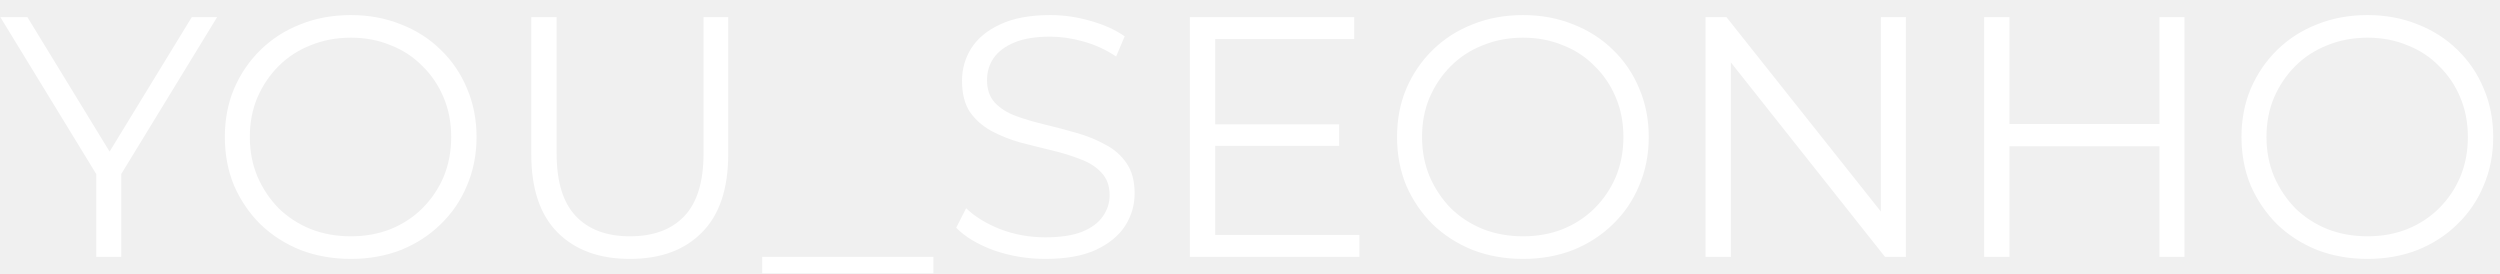
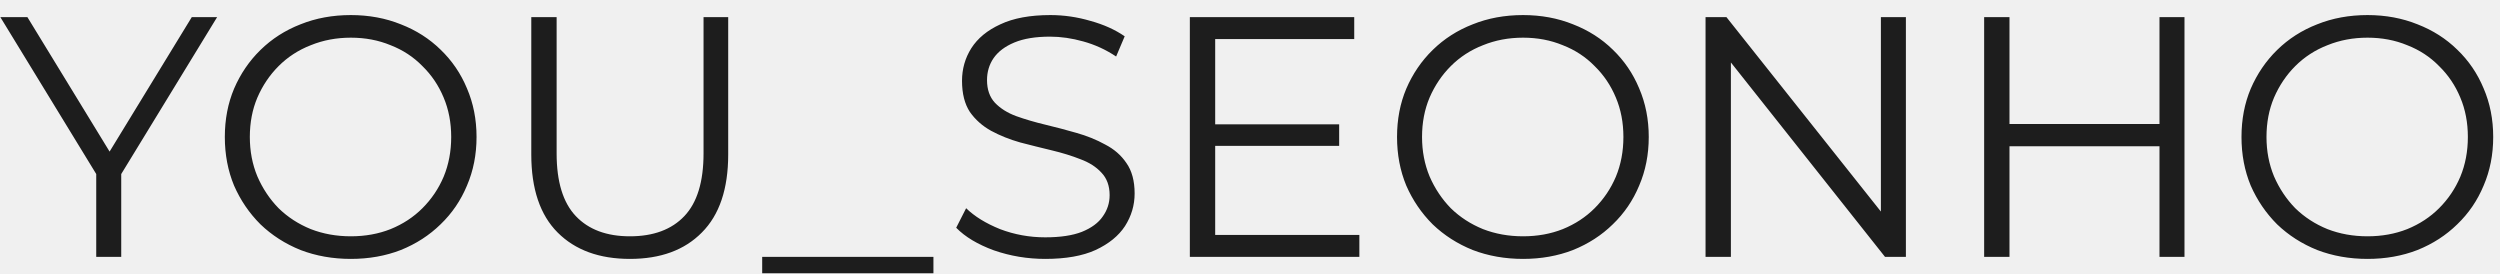
<svg xmlns="http://www.w3.org/2000/svg" width="146" height="16" viewBox="0 0 146 16" fill="none">
-   <path d="M5.62 15V9.8L5.96 10.72L0.02 1H1.6L6.82 9.54H5.98L11.2 1H12.68L6.74 10.72L7.08 9.8V15H5.62ZM20.49 15.12C19.436 15.12 18.456 14.947 17.55 14.6C16.657 14.24 15.877 13.74 15.21 13.1C14.556 12.447 14.043 11.693 13.67 10.84C13.31 9.973 13.13 9.027 13.13 8C13.13 6.973 13.31 6.033 13.67 5.18C14.043 4.313 14.556 3.56 15.21 2.92C15.877 2.267 16.657 1.767 17.55 1.42C18.443 1.06 19.423 0.88 20.49 0.88C21.543 0.88 22.517 1.06 23.41 1.42C24.303 1.767 25.076 2.26 25.73 2.9C26.396 3.54 26.91 4.293 27.27 5.16C27.643 6.027 27.83 6.973 27.83 8C27.83 9.027 27.643 9.973 27.27 10.84C26.91 11.707 26.396 12.46 25.73 13.1C25.076 13.74 24.303 14.24 23.41 14.6C22.517 14.947 21.543 15.12 20.49 15.12ZM20.49 13.8C21.33 13.8 22.103 13.66 22.81 13.38C23.53 13.087 24.15 12.68 24.67 12.16C25.203 11.627 25.616 11.013 25.91 10.32C26.203 9.613 26.35 8.84 26.35 8C26.35 7.16 26.203 6.393 25.91 5.7C25.616 4.993 25.203 4.38 24.67 3.86C24.15 3.327 23.53 2.92 22.81 2.64C22.103 2.347 21.33 2.2 20.49 2.2C19.65 2.2 18.87 2.347 18.15 2.64C17.43 2.92 16.803 3.327 16.27 3.86C15.75 4.38 15.336 4.993 15.03 5.7C14.736 6.393 14.59 7.16 14.59 8C14.59 8.827 14.736 9.593 15.03 10.3C15.336 11.007 15.75 11.627 16.27 12.16C16.803 12.68 17.43 13.087 18.15 13.38C18.87 13.66 19.65 13.8 20.49 13.8ZM36.787 15.12C35.001 15.12 33.594 14.607 32.567 13.58C31.541 12.553 31.027 11.033 31.027 9.02V1H32.507V8.96C32.507 10.613 32.88 11.833 33.627 12.62C34.374 13.407 35.427 13.8 36.787 13.8C38.16 13.8 39.221 13.407 39.967 12.62C40.714 11.833 41.087 10.613 41.087 8.96V1H42.527V9.02C42.527 11.033 42.014 12.553 40.987 13.58C39.974 14.607 38.574 15.12 36.787 15.12ZM44.512 15.96V15H54.512V15.96H44.512ZM61.042 15.12C60.002 15.12 59.002 14.953 58.042 14.62C57.096 14.273 56.362 13.833 55.842 13.3L56.422 12.16C56.916 12.64 57.576 13.047 58.402 13.38C59.242 13.7 60.122 13.86 61.042 13.86C61.922 13.86 62.636 13.753 63.182 13.54C63.742 13.313 64.149 13.013 64.402 12.64C64.669 12.267 64.802 11.853 64.802 11.4C64.802 10.853 64.642 10.413 64.322 10.08C64.016 9.747 63.609 9.487 63.102 9.3C62.596 9.1 62.036 8.927 61.422 8.78C60.809 8.633 60.196 8.48 59.582 8.32C58.969 8.147 58.402 7.92 57.882 7.64C57.376 7.36 56.962 6.993 56.642 6.54C56.336 6.073 56.182 5.467 56.182 4.72C56.182 4.027 56.362 3.393 56.722 2.82C57.096 2.233 57.662 1.767 58.422 1.42C59.182 1.06 60.156 0.88 61.342 0.88C62.129 0.88 62.909 0.993 63.682 1.22C64.456 1.433 65.122 1.733 65.682 2.12L65.182 3.3C64.582 2.9 63.942 2.607 63.262 2.42C62.596 2.233 61.949 2.14 61.322 2.14C60.482 2.14 59.789 2.253 59.242 2.48C58.696 2.707 58.289 3.013 58.022 3.4C57.769 3.773 57.642 4.2 57.642 4.68C57.642 5.227 57.796 5.667 58.102 6C58.422 6.333 58.836 6.593 59.342 6.78C59.862 6.967 60.429 7.133 61.042 7.28C61.656 7.427 62.262 7.587 62.862 7.76C63.476 7.933 64.036 8.16 64.542 8.44C65.062 8.707 65.476 9.067 65.782 9.52C66.102 9.973 66.262 10.567 66.262 11.3C66.262 11.98 66.076 12.613 65.702 13.2C65.329 13.773 64.756 14.24 63.982 14.6C63.222 14.947 62.242 15.12 61.042 15.12ZM70.807 7.26H78.207V8.52H70.807V7.26ZM70.967 13.72H79.387V15H69.487V1H79.087V2.28H70.967V13.72ZM88.947 15.12C87.894 15.12 86.913 14.947 86.007 14.6C85.114 14.24 84.334 13.74 83.667 13.1C83.013 12.447 82.5 11.693 82.127 10.84C81.767 9.973 81.587 9.027 81.587 8C81.587 6.973 81.767 6.033 82.127 5.18C82.5 4.313 83.013 3.56 83.667 2.92C84.334 2.267 85.114 1.767 86.007 1.42C86.9 1.06 87.88 0.88 88.947 0.88C90 0.88 90.974 1.06 91.867 1.42C92.76 1.767 93.534 2.26 94.187 2.9C94.853 3.54 95.367 4.293 95.727 5.16C96.1 6.027 96.287 6.973 96.287 8C96.287 9.027 96.1 9.973 95.727 10.84C95.367 11.707 94.853 12.46 94.187 13.1C93.534 13.74 92.76 14.24 91.867 14.6C90.974 14.947 90 15.12 88.947 15.12ZM88.947 13.8C89.787 13.8 90.56 13.66 91.267 13.38C91.987 13.087 92.607 12.68 93.127 12.16C93.66 11.627 94.073 11.013 94.367 10.32C94.66 9.613 94.807 8.84 94.807 8C94.807 7.16 94.66 6.393 94.367 5.7C94.073 4.993 93.66 4.38 93.127 3.86C92.607 3.327 91.987 2.92 91.267 2.64C90.56 2.347 89.787 2.2 88.947 2.2C88.107 2.2 87.327 2.347 86.607 2.64C85.887 2.92 85.26 3.327 84.727 3.86C84.207 4.38 83.793 4.993 83.487 5.7C83.194 6.393 83.047 7.16 83.047 8C83.047 8.827 83.194 9.593 83.487 10.3C83.793 11.007 84.207 11.627 84.727 12.16C85.26 12.68 85.887 13.087 86.607 13.38C87.327 13.66 88.107 13.8 88.947 13.8ZM99.604 15V1H100.824L110.484 13.16H109.844V1H111.304V15H110.084L100.444 2.84H101.084V15H99.604ZM126.114 1H127.574V15H126.114V1ZM117.354 15H115.874V1H117.354V15ZM126.254 8.54H117.194V7.24H126.254V8.54ZM138.263 15.12C137.21 15.12 136.23 14.947 135.323 14.6C134.43 14.24 133.65 13.74 132.983 13.1C132.33 12.447 131.817 11.693 131.443 10.84C131.083 9.973 130.903 9.027 130.903 8C130.903 6.973 131.083 6.033 131.443 5.18C131.817 4.313 132.33 3.56 132.983 2.92C133.65 2.267 134.43 1.767 135.323 1.42C136.217 1.06 137.197 0.88 138.263 0.88C139.317 0.88 140.29 1.06 141.183 1.42C142.077 1.767 142.85 2.26 143.503 2.9C144.17 3.54 144.683 4.293 145.043 5.16C145.417 6.027 145.603 6.973 145.603 8C145.603 9.027 145.417 9.973 145.043 10.84C144.683 11.707 144.17 12.46 143.503 13.1C142.85 13.74 142.077 14.24 141.183 14.6C140.29 14.947 139.317 15.12 138.263 15.12ZM138.263 13.8C139.103 13.8 139.877 13.66 140.583 13.38C141.303 13.087 141.923 12.68 142.443 12.16C142.977 11.627 143.39 11.013 143.683 10.32C143.977 9.613 144.123 8.84 144.123 8C144.123 7.16 143.977 6.393 143.683 5.7C143.39 4.993 142.977 4.38 142.443 3.86C141.923 3.327 141.303 2.92 140.583 2.64C139.877 2.347 139.103 2.2 138.263 2.2C137.423 2.2 136.643 2.347 135.923 2.64C135.203 2.92 134.577 3.327 134.043 3.86C133.523 4.38 133.11 4.993 132.803 5.7C132.51 6.393 132.363 7.16 132.363 8C132.363 8.827 132.51 9.593 132.803 10.3C133.11 11.007 133.523 11.627 134.043 12.16C134.577 12.68 135.203 13.087 135.923 13.38C136.643 13.66 137.423 13.8 138.263 13.8Z" fill="white" />
+   <path d="M5.62 15V9.8L5.96 10.72L0.02 1H1.6L6.82 9.54H5.98L11.2 1H12.68L6.74 10.72L7.08 9.8V15H5.62ZM20.49 15.12C19.436 15.12 18.456 14.947 17.55 14.6C16.657 14.24 15.877 13.74 15.21 13.1C14.556 12.447 14.043 11.693 13.67 10.84C13.31 9.973 13.13 9.027 13.13 8C13.13 6.973 13.31 6.033 13.67 5.18C14.043 4.313 14.556 3.56 15.21 2.92C15.877 2.267 16.657 1.767 17.55 1.42C18.443 1.06 19.423 0.88 20.49 0.88C21.543 0.88 22.517 1.06 23.41 1.42C24.303 1.767 25.076 2.26 25.73 2.9C26.396 3.54 26.91 4.293 27.27 5.16C27.643 6.027 27.83 6.973 27.83 8C27.83 9.027 27.643 9.973 27.27 10.84C26.91 11.707 26.396 12.46 25.73 13.1C25.076 13.74 24.303 14.24 23.41 14.6C22.517 14.947 21.543 15.12 20.49 15.12ZM20.49 13.8C21.33 13.8 22.103 13.66 22.81 13.38C23.53 13.087 24.15 12.68 24.67 12.16C25.203 11.627 25.616 11.013 25.91 10.32C26.203 9.613 26.35 8.84 26.35 8C26.35 7.16 26.203 6.393 25.91 5.7C25.616 4.993 25.203 4.38 24.67 3.86C24.15 3.327 23.53 2.92 22.81 2.64C22.103 2.347 21.33 2.2 20.49 2.2C19.65 2.2 18.87 2.347 18.15 2.64C17.43 2.92 16.803 3.327 16.27 3.86C15.75 4.38 15.336 4.993 15.03 5.7C14.736 6.393 14.59 7.16 14.59 8C14.59 8.827 14.736 9.593 15.03 10.3C15.336 11.007 15.75 11.627 16.27 12.16C16.803 12.68 17.43 13.087 18.15 13.38C18.87 13.66 19.65 13.8 20.49 13.8ZM36.787 15.12C35.001 15.12 33.594 14.607 32.567 13.58C31.541 12.553 31.027 11.033 31.027 9.02V1H32.507V8.96C32.507 10.613 32.88 11.833 33.627 12.62C34.374 13.407 35.427 13.8 36.787 13.8C38.16 13.8 39.221 13.407 39.967 12.62C40.714 11.833 41.087 10.613 41.087 8.96V1H42.527V9.02C42.527 11.033 42.014 12.553 40.987 13.58C39.974 14.607 38.574 15.12 36.787 15.12ZM44.512 15.96V15H54.512V15.96H44.512ZM61.042 15.12C60.002 15.12 59.002 14.953 58.042 14.62C57.096 14.273 56.362 13.833 55.842 13.3L56.422 12.16C56.916 12.64 57.576 13.047 58.402 13.38C59.242 13.7 60.122 13.86 61.042 13.86C61.922 13.86 62.636 13.753 63.182 13.54C63.742 13.313 64.149 13.013 64.402 12.64C64.669 12.267 64.802 11.853 64.802 11.4C64.802 10.853 64.642 10.413 64.322 10.08C64.016 9.747 63.609 9.487 63.102 9.3C62.596 9.1 62.036 8.927 61.422 8.78C60.809 8.633 60.196 8.48 59.582 8.32C58.969 8.147 58.402 7.92 57.882 7.64C57.376 7.36 56.962 6.993 56.642 6.54C56.336 6.073 56.182 5.467 56.182 4.72C56.182 4.027 56.362 3.393 56.722 2.82C57.096 2.233 57.662 1.767 58.422 1.42C59.182 1.06 60.156 0.88 61.342 0.88C62.129 0.88 62.909 0.993 63.682 1.22C64.456 1.433 65.122 1.733 65.682 2.12L65.182 3.3C64.582 2.9 63.942 2.607 63.262 2.42C62.596 2.233 61.949 2.14 61.322 2.14C60.482 2.14 59.789 2.253 59.242 2.48C58.696 2.707 58.289 3.013 58.022 3.4C57.769 3.773 57.642 4.2 57.642 4.68C57.642 5.227 57.796 5.667 58.102 6C58.422 6.333 58.836 6.593 59.342 6.78C59.862 6.967 60.429 7.133 61.042 7.28C61.656 7.427 62.262 7.587 62.862 7.76C63.476 7.933 64.036 8.16 64.542 8.44C65.062 8.707 65.476 9.067 65.782 9.52C66.102 9.973 66.262 10.567 66.262 11.3C66.262 11.98 66.076 12.613 65.702 13.2C65.329 13.773 64.756 14.24 63.982 14.6C63.222 14.947 62.242 15.12 61.042 15.12ZM70.807 7.26H78.207V8.52H70.807V7.26ZM70.967 13.72H79.387V15H69.487V1H79.087V2.28H70.967V13.72ZM88.947 15.12C87.894 15.12 86.913 14.947 86.007 14.6C85.114 14.24 84.334 13.74 83.667 13.1C83.013 12.447 82.5 11.693 82.127 10.84C81.767 9.973 81.587 9.027 81.587 8C81.587 6.973 81.767 6.033 82.127 5.18C82.5 4.313 83.013 3.56 83.667 2.92C84.334 2.267 85.114 1.767 86.007 1.42C86.9 1.06 87.88 0.88 88.947 0.88C90 0.88 90.974 1.06 91.867 1.42C92.76 1.767 93.534 2.26 94.187 2.9C94.853 3.54 95.367 4.293 95.727 5.16C96.1 6.027 96.287 6.973 96.287 8C96.287 9.027 96.1 9.973 95.727 10.84C95.367 11.707 94.853 12.46 94.187 13.1C93.534 13.74 92.76 14.24 91.867 14.6C90.974 14.947 90 15.12 88.947 15.12ZM88.947 13.8C89.787 13.8 90.56 13.66 91.267 13.38C91.987 13.087 92.607 12.68 93.127 12.16C93.66 11.627 94.073 11.013 94.367 10.32C94.66 9.613 94.807 8.84 94.807 8C94.807 7.16 94.66 6.393 94.367 5.7C94.073 4.993 93.66 4.38 93.127 3.86C92.607 3.327 91.987 2.92 91.267 2.64C90.56 2.347 89.787 2.2 88.947 2.2C88.107 2.2 87.327 2.347 86.607 2.64C85.887 2.92 85.26 3.327 84.727 3.86C84.207 4.38 83.793 4.993 83.487 5.7C83.194 6.393 83.047 7.16 83.047 8C83.047 8.827 83.194 9.593 83.487 10.3C83.793 11.007 84.207 11.627 84.727 12.16C85.26 12.68 85.887 13.087 86.607 13.38C87.327 13.66 88.107 13.8 88.947 13.8ZM99.604 15V1H100.824L110.484 13.16H109.844V1H111.304V15H110.084L100.444 2.84H101.084V15H99.604ZM126.114 1H127.574V15H126.114V1ZM117.354 15H115.874V1H117.354V15ZM126.254 8.54H117.194V7.24H126.254V8.54ZM138.263 15.12C137.21 15.12 136.23 14.947 135.323 14.6C134.43 14.24 133.65 13.74 132.983 13.1C132.33 12.447 131.817 11.693 131.443 10.84C131.083 9.973 130.903 9.027 130.903 8C130.903 6.973 131.083 6.033 131.443 5.18C131.817 4.313 132.33 3.56 132.983 2.92C133.65 2.267 134.43 1.767 135.323 1.42C136.217 1.06 137.197 0.88 138.263 0.88C139.317 0.88 140.29 1.06 141.183 1.42C142.077 1.767 142.85 2.26 143.503 2.9C144.17 3.54 144.683 4.293 145.043 5.16C145.417 6.027 145.603 6.973 145.603 8C145.603 9.027 145.417 9.973 145.043 10.84C144.683 11.707 144.17 12.46 143.503 13.1C142.85 13.74 142.077 14.24 141.183 14.6C140.29 14.947 139.317 15.12 138.263 15.12ZM138.263 13.8C139.103 13.8 139.877 13.66 140.583 13.38C141.303 13.087 141.923 12.68 142.443 12.16C142.977 11.627 143.39 11.013 143.683 10.32C143.977 9.613 144.123 8.84 144.123 8C144.123 7.16 143.977 6.393 143.683 5.7C143.39 4.993 142.977 4.38 142.443 3.86C141.923 3.327 141.303 2.92 140.583 2.64C139.877 2.347 139.103 2.2 138.263 2.2C137.423 2.2 136.643 2.347 135.923 2.64C135.203 2.92 134.577 3.327 134.043 3.86C133.523 4.38 133.11 4.993 132.803 5.7C132.51 6.393 132.363 7.16 132.363 8C132.363 8.827 132.51 9.593 132.803 10.3C133.11 11.007 133.523 11.627 134.043 12.16C134.577 12.68 135.203 13.087 135.923 13.38C136.643 13.66 137.423 13.8 138.263 13.8Z" fill="#1D1D1D" />
</svg>
